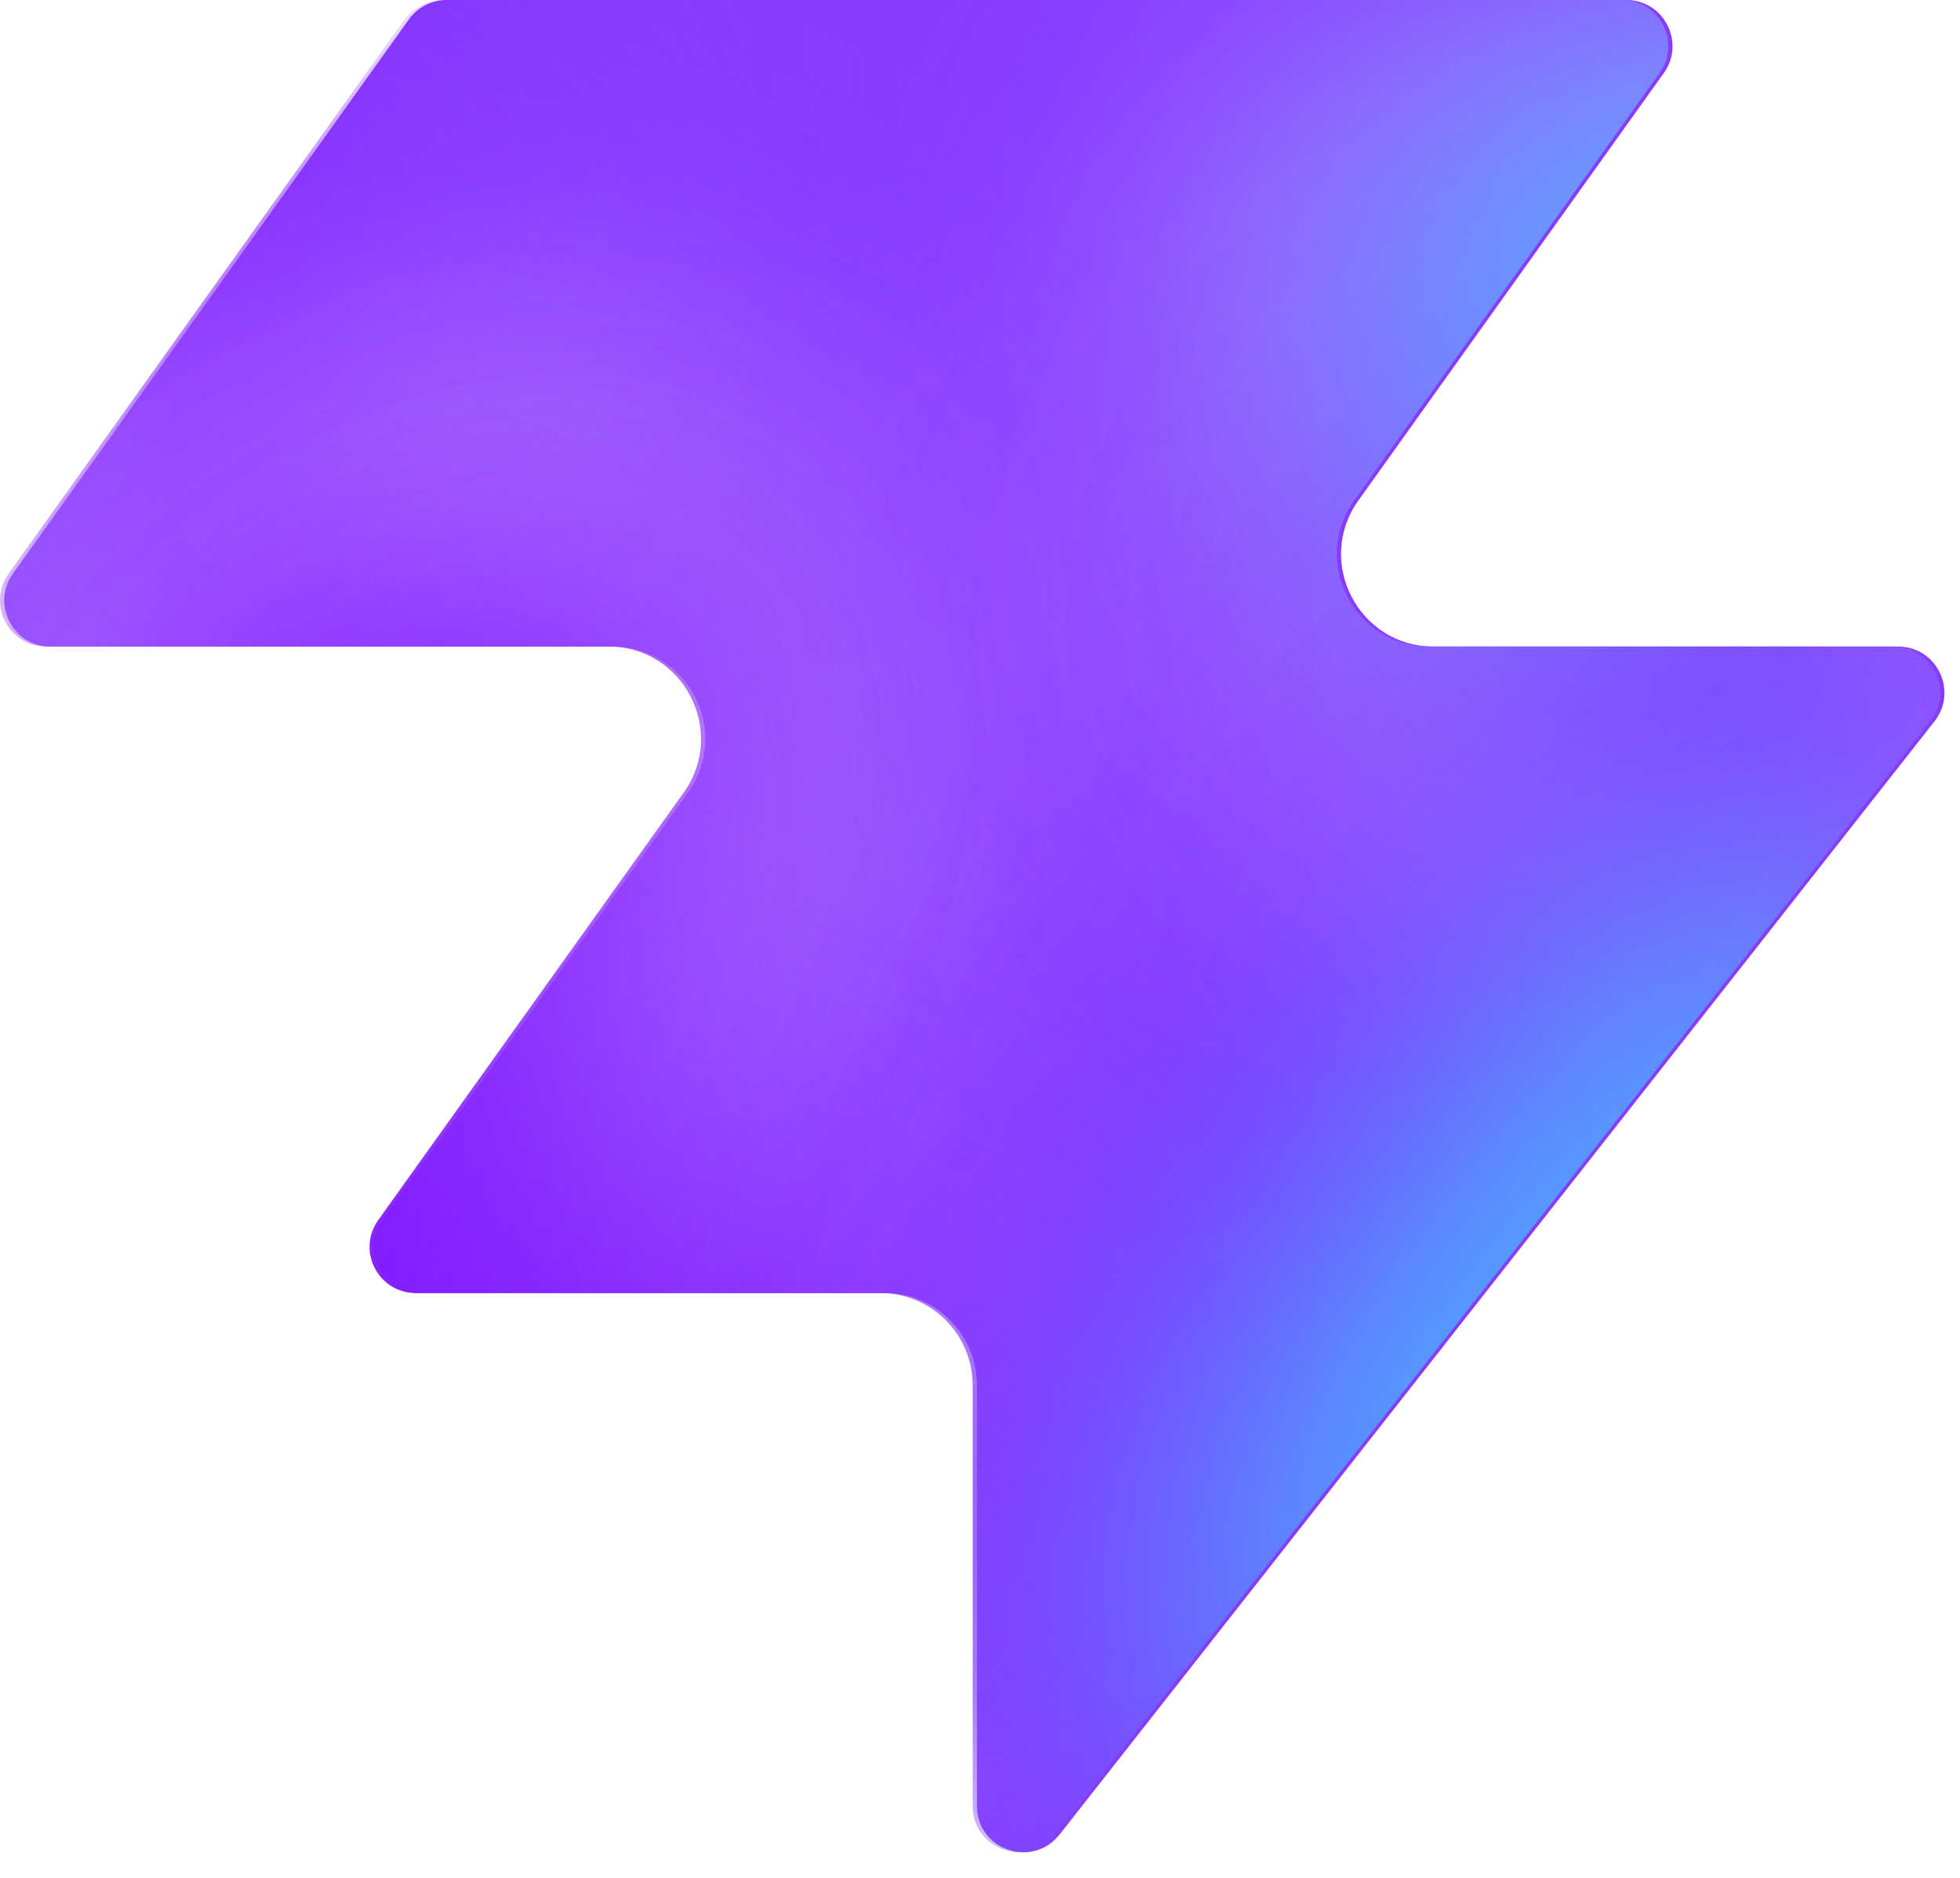
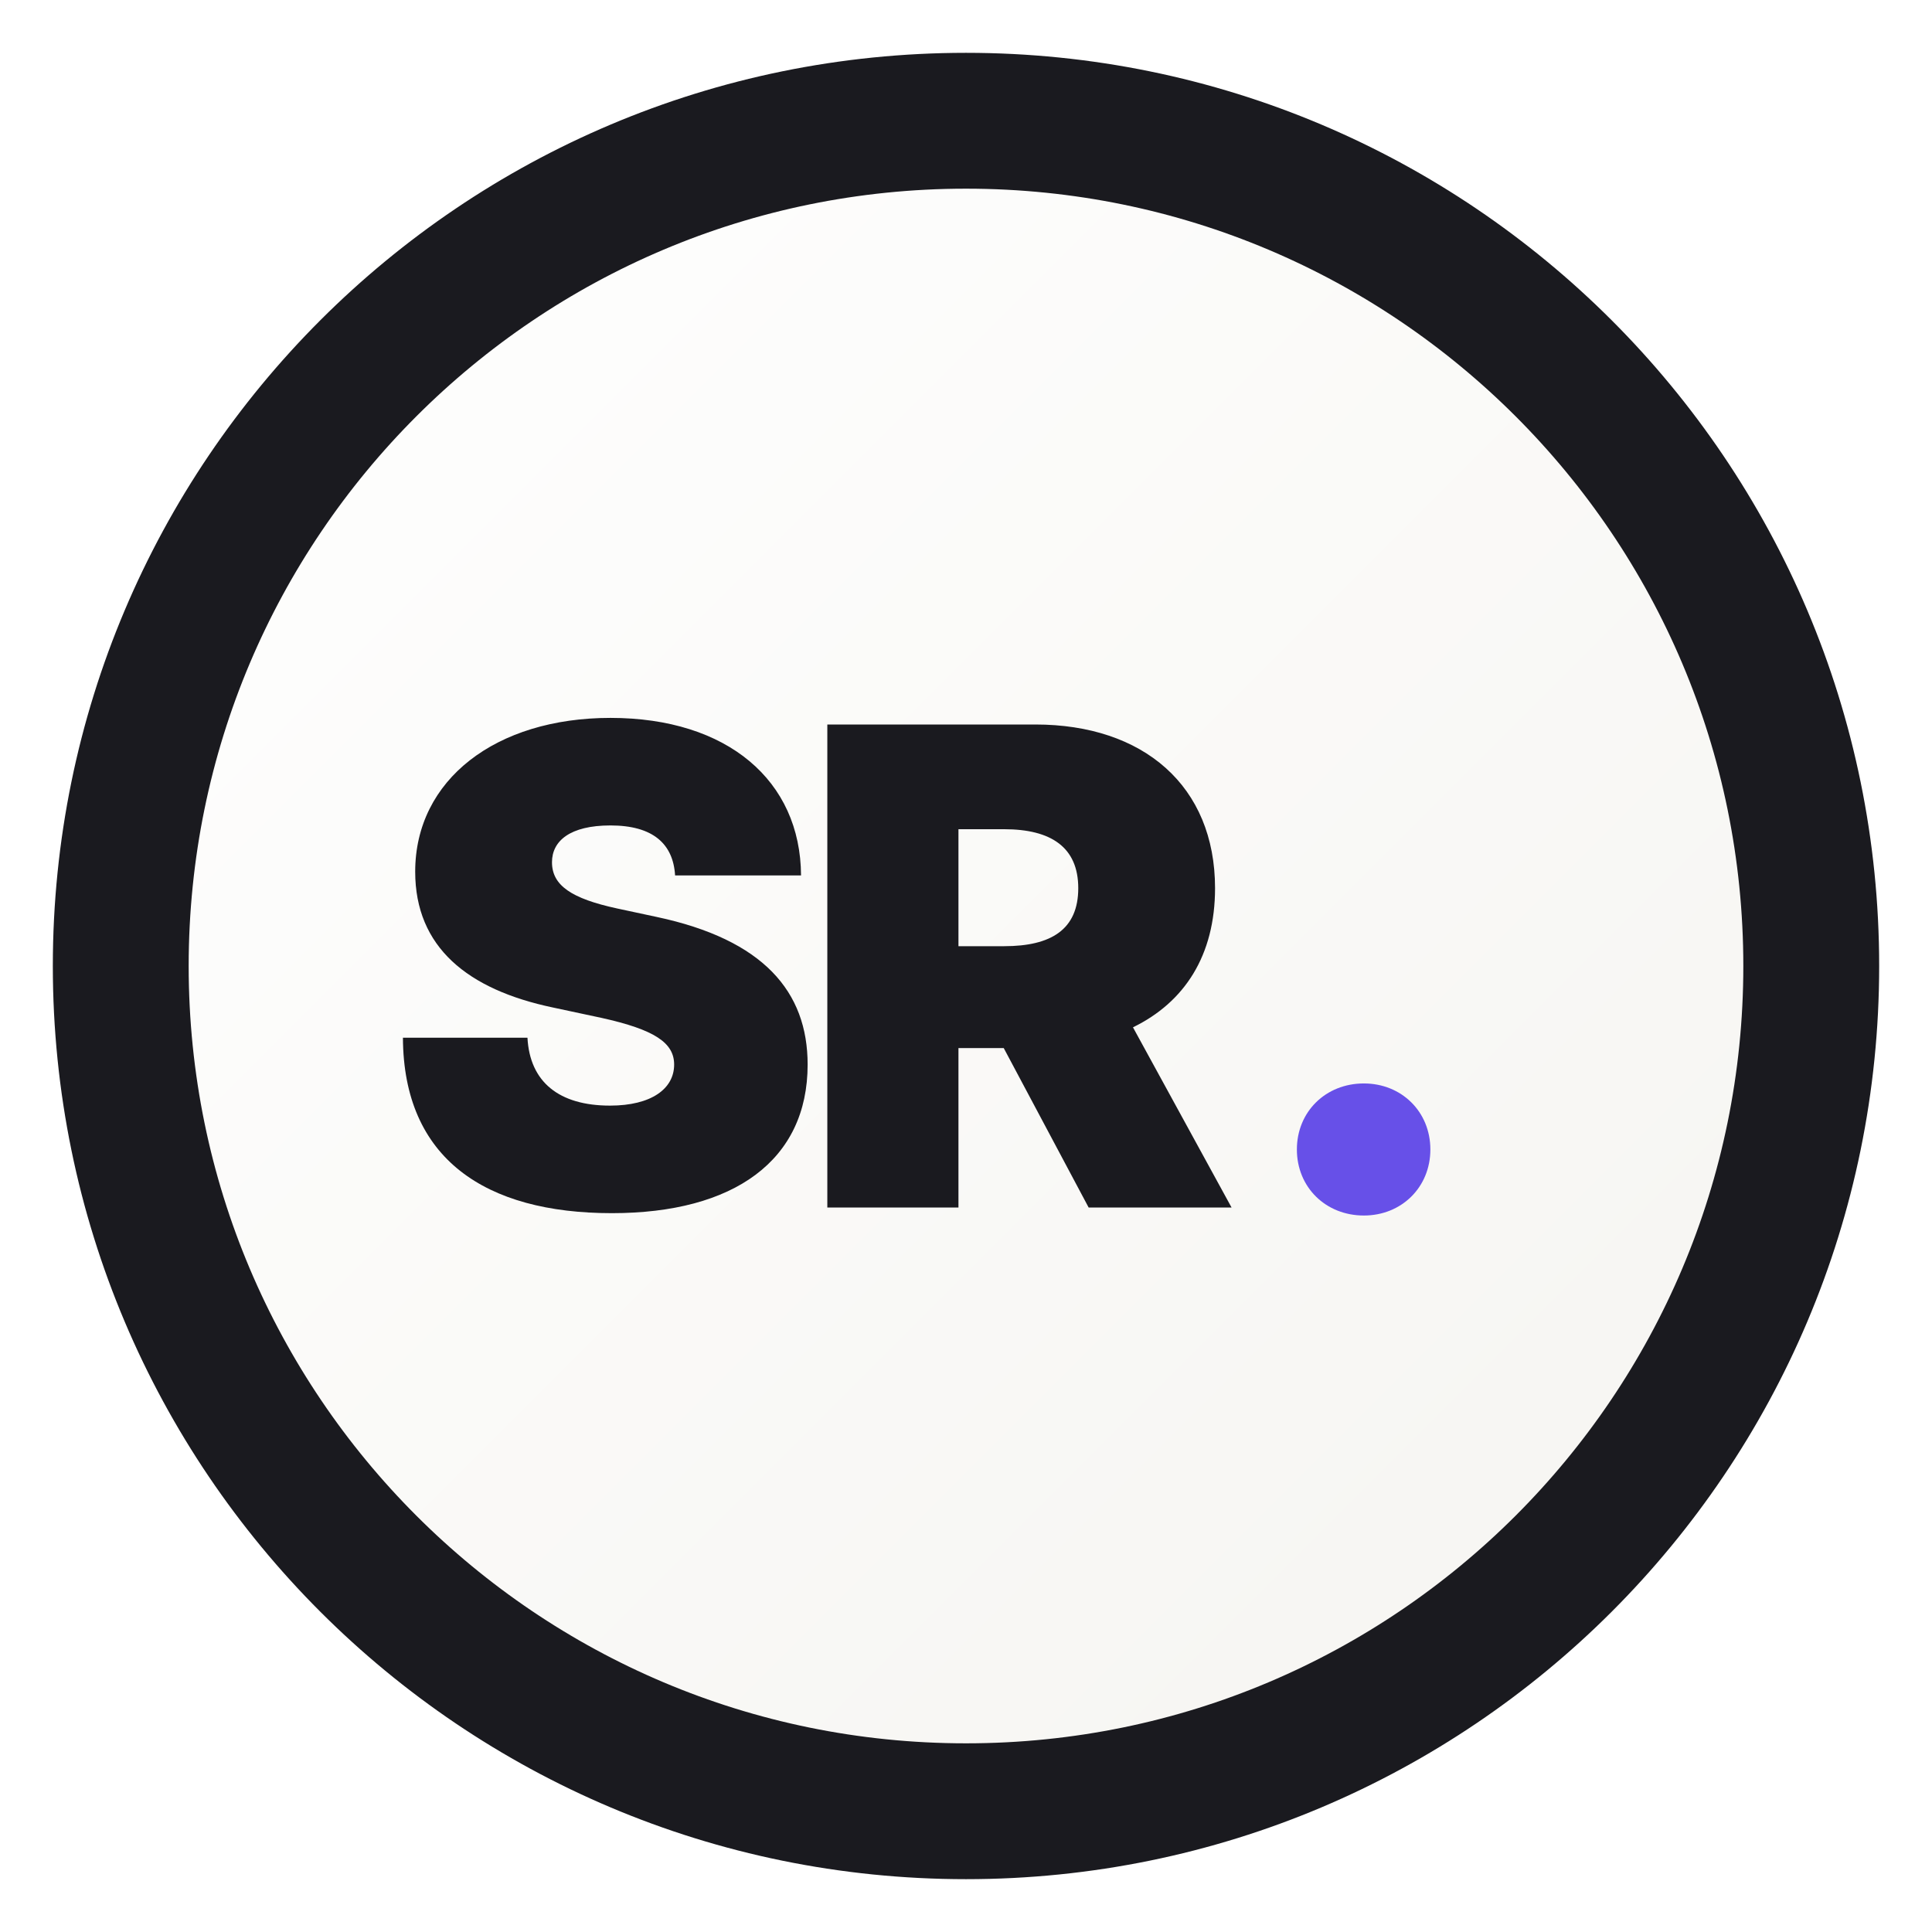
- <svg xmlns="http://www.w3.org/2000/svg" width="48" height="46" fill="none" viewBox="0 0 48 46">
-   <path fill="#863bff" d="M25.946 44.938c-.664.845-2.021.375-2.021-.698V33.937a2.26 2.26 0 0 0-2.262-2.262H10.287c-.92 0-1.456-1.04-.92-1.788l7.48-10.471c1.07-1.497 0-3.578-1.842-3.578H1.237c-.92 0-1.456-1.04-.92-1.788L10.013.474c.214-.297.556-.474.92-.474h28.894c.92 0 1.456 1.04.92 1.788l-7.48 10.471c-1.07 1.498 0 3.579 1.842 3.579h11.377c.943 0 1.473 1.088.89 1.83L25.947 44.94z" style="fill:#863bff;fill:color(display-p3 .525 .23 1);fill-opacity:1" />
-   <mask id="a" width="48" height="46" x="0" y="0" maskUnits="userSpaceOnUse" style="mask-type:alpha">
-     <path fill="#000" d="M25.842 44.938c-.664.844-2.021.375-2.021-.698V33.937a2.26 2.26 0 0 0-2.262-2.262H10.183c-.92 0-1.456-1.04-.92-1.788l7.48-10.471c1.07-1.498 0-3.579-1.842-3.579H1.133c-.92 0-1.456-1.04-.92-1.787L9.91.473c.214-.297.556-.474.92-.474h28.894c.92 0 1.456 1.04.92 1.788l-7.48 10.471c-1.07 1.498 0 3.578 1.842 3.578h11.377c.943 0 1.473 1.088.89 1.832L25.843 44.94z" style="fill:#000;fill-opacity:1" />
-   </mask>
-   <g mask="url(#a)">
-     <g filter="url(#b)">
-       <ellipse cx="5.508" cy="14.704" fill="#ede6ff" rx="5.508" ry="14.704" style="fill:#ede6ff;fill:color(display-p3 .927 .903 1);fill-opacity:1" transform="matrix(.00324 1 1 -.00324 -4.47 31.516)" />
-     </g>
-     <g filter="url(#c)">
-       <ellipse cx="10.399" cy="29.851" fill="#ede6ff" rx="10.399" ry="29.851" style="fill:#ede6ff;fill:color(display-p3 .927 .903 1);fill-opacity:1" transform="matrix(.00324 1 1 -.00324 -39.328 7.883)" />
-     </g>
-     <g filter="url(#d)">
-       <ellipse cx="5.508" cy="30.487" fill="#7e14ff" rx="5.508" ry="30.487" style="fill:#7e14ff;fill:color(display-p3 .492 .077 1);fill-opacity:1" transform="rotate(89.814 -25.913 -14.639)scale(1 -1)" />
-     </g>
-     <g filter="url(#e)">
-       <ellipse cx="5.508" cy="30.599" fill="#7e14ff" rx="5.508" ry="30.599" style="fill:#7e14ff;fill:color(display-p3 .492 .077 1);fill-opacity:1" transform="rotate(89.814 -32.644 -3.334)scale(1 -1)" />
-     </g>
-     <g filter="url(#f)">
-       <ellipse cx="5.508" cy="30.599" fill="#7e14ff" rx="5.508" ry="30.599" style="fill:#7e14ff;fill:color(display-p3 .492 .077 1);fill-opacity:1" transform="matrix(.00324 1 1 -.00324 -34.34 30.47)" />
-     </g>
-     <g filter="url(#g)">
-       <ellipse cx="14.072" cy="22.078" fill="#ede6ff" rx="14.072" ry="22.078" style="fill:#ede6ff;fill:color(display-p3 .927 .903 1);fill-opacity:1" transform="rotate(93.35 24.506 48.493)scale(-1 1)" />
-     </g>
-     <g filter="url(#h)">
-       <ellipse cx="3.47" cy="21.501" fill="#7e14ff" rx="3.47" ry="21.501" style="fill:#7e14ff;fill:color(display-p3 .492 .077 1);fill-opacity:1" transform="rotate(89.009 28.708 47.59)scale(-1 1)" />
-     </g>
-     <g filter="url(#i)">
-       <ellipse cx="3.47" cy="21.501" fill="#7e14ff" rx="3.47" ry="21.501" style="fill:#7e14ff;fill:color(display-p3 .492 .077 1);fill-opacity:1" transform="rotate(89.009 28.708 47.59)scale(-1 1)" />
-     </g>
-     <g filter="url(#j)">
-       <ellipse cx=".387" cy="8.972" fill="#7e14ff" rx="4.407" ry="29.108" style="fill:#7e14ff;fill:color(display-p3 .492 .077 1);fill-opacity:1" transform="rotate(39.51 .387 8.972)" />
-     </g>
-     <g filter="url(#k)">
-       <ellipse cx="47.523" cy="-6.092" fill="#7e14ff" rx="4.407" ry="29.108" style="fill:#7e14ff;fill:color(display-p3 .492 .077 1);fill-opacity:1" transform="rotate(37.892 47.523 -6.092)" />
-     </g>
-     <g filter="url(#l)">
-       <ellipse cx="41.412" cy="6.333" fill="#47bfff" rx="5.971" ry="9.665" style="fill:#47bfff;fill:color(display-p3 .28 .748 1);fill-opacity:1" transform="rotate(37.892 41.412 6.333)" />
-     </g>
-     <g filter="url(#m)">
-       <ellipse cx="-1.879" cy="38.332" fill="#7e14ff" rx="4.407" ry="29.108" style="fill:#7e14ff;fill:color(display-p3 .492 .077 1);fill-opacity:1" transform="rotate(37.892 -1.88 38.332)" />
-     </g>
-     <g filter="url(#n)">
-       <ellipse cx="-1.879" cy="38.332" fill="#7e14ff" rx="4.407" ry="29.108" style="fill:#7e14ff;fill:color(display-p3 .492 .077 1);fill-opacity:1" transform="rotate(37.892 -1.88 38.332)" />
-     </g>
-     <g filter="url(#o)">
-       <ellipse cx="35.651" cy="29.907" fill="#7e14ff" rx="4.407" ry="29.108" style="fill:#7e14ff;fill:color(display-p3 .492 .077 1);fill-opacity:1" transform="rotate(37.892 35.651 29.907)" />
-     </g>
-     <g filter="url(#p)">
-       <ellipse cx="38.418" cy="32.4" fill="#47bfff" rx="5.971" ry="15.297" style="fill:#47bfff;fill:color(display-p3 .28 .748 1);fill-opacity:1" transform="rotate(37.892 38.418 32.4)" />
-     </g>
-   </g>
+ <svg xmlns="http://www.w3.org/2000/svg" viewBox="0 0 64 64" width="64" height="64">
  <defs>
-     <filter id="b" width="60.045" height="41.654" x="-19.77" y="16.149" color-interpolation-filters="sRGB" filterUnits="userSpaceOnUse">
-       <feFlood flood-opacity="0" result="BackgroundImageFix" />
-       <feBlend in="SourceGraphic" in2="BackgroundImageFix" result="shape" />
-       <feGaussianBlur result="effect1_foregroundBlur_2002_17158" stdDeviation="7.659" />
-     </filter>
-     <filter id="c" width="90.34" height="51.437" x="-54.613" y="-7.533" color-interpolation-filters="sRGB" filterUnits="userSpaceOnUse">
-       <feFlood flood-opacity="0" result="BackgroundImageFix" />
-       <feBlend in="SourceGraphic" in2="BackgroundImageFix" result="shape" />
-       <feGaussianBlur result="effect1_foregroundBlur_2002_17158" stdDeviation="7.659" />
-     </filter>
-     <filter id="d" width="79.355" height="29.4" x="-49.64" y="2.03" color-interpolation-filters="sRGB" filterUnits="userSpaceOnUse">
-       <feFlood flood-opacity="0" result="BackgroundImageFix" />
-       <feBlend in="SourceGraphic" in2="BackgroundImageFix" result="shape" />
-       <feGaussianBlur result="effect1_foregroundBlur_2002_17158" stdDeviation="4.596" />
-     </filter>
-     <filter id="e" width="79.579" height="29.4" x="-45.045" y="20.029" color-interpolation-filters="sRGB" filterUnits="userSpaceOnUse">
-       <feFlood flood-opacity="0" result="BackgroundImageFix" />
-       <feBlend in="SourceGraphic" in2="BackgroundImageFix" result="shape" />
-       <feGaussianBlur result="effect1_foregroundBlur_2002_17158" stdDeviation="4.596" />
-     </filter>
-     <filter id="f" width="79.579" height="29.4" x="-43.513" y="21.178" color-interpolation-filters="sRGB" filterUnits="userSpaceOnUse">
-       <feFlood flood-opacity="0" result="BackgroundImageFix" />
-       <feBlend in="SourceGraphic" in2="BackgroundImageFix" result="shape" />
-       <feGaussianBlur result="effect1_foregroundBlur_2002_17158" stdDeviation="4.596" />
-     </filter>
-     <filter id="g" width="74.749" height="58.852" x="15.756" y="-17.901" color-interpolation-filters="sRGB" filterUnits="userSpaceOnUse">
-       <feFlood flood-opacity="0" result="BackgroundImageFix" />
-       <feBlend in="SourceGraphic" in2="BackgroundImageFix" result="shape" />
-       <feGaussianBlur result="effect1_foregroundBlur_2002_17158" stdDeviation="7.659" />
-     </filter>
-     <filter id="h" width="61.377" height="25.362" x="23.548" y="2.284" color-interpolation-filters="sRGB" filterUnits="userSpaceOnUse">
-       <feFlood flood-opacity="0" result="BackgroundImageFix" />
-       <feBlend in="SourceGraphic" in2="BackgroundImageFix" result="shape" />
-       <feGaussianBlur result="effect1_foregroundBlur_2002_17158" stdDeviation="4.596" />
-     </filter>
-     <filter id="i" width="61.377" height="25.362" x="23.548" y="2.284" color-interpolation-filters="sRGB" filterUnits="userSpaceOnUse">
-       <feFlood flood-opacity="0" result="BackgroundImageFix" />
-       <feBlend in="SourceGraphic" in2="BackgroundImageFix" result="shape" />
-       <feGaussianBlur result="effect1_foregroundBlur_2002_17158" stdDeviation="4.596" />
-     </filter>
-     <filter id="j" width="56.045" height="63.649" x="-27.636" y="-22.853" color-interpolation-filters="sRGB" filterUnits="userSpaceOnUse">
-       <feFlood flood-opacity="0" result="BackgroundImageFix" />
-       <feBlend in="SourceGraphic" in2="BackgroundImageFix" result="shape" />
-       <feGaussianBlur result="effect1_foregroundBlur_2002_17158" stdDeviation="4.596" />
-     </filter>
-     <filter id="k" width="54.814" height="64.646" x="20.116" y="-38.415" color-interpolation-filters="sRGB" filterUnits="userSpaceOnUse">
-       <feFlood flood-opacity="0" result="BackgroundImageFix" />
-       <feBlend in="SourceGraphic" in2="BackgroundImageFix" result="shape" />
-       <feGaussianBlur result="effect1_foregroundBlur_2002_17158" stdDeviation="4.596" />
-     </filter>
-     <filter id="l" width="33.541" height="35.313" x="24.641" y="-11.323" color-interpolation-filters="sRGB" filterUnits="userSpaceOnUse">
-       <feFlood flood-opacity="0" result="BackgroundImageFix" />
-       <feBlend in="SourceGraphic" in2="BackgroundImageFix" result="shape" />
-       <feGaussianBlur result="effect1_foregroundBlur_2002_17158" stdDeviation="4.596" />
-     </filter>
-     <filter id="m" width="54.814" height="64.646" x="-29.286" y="6.009" color-interpolation-filters="sRGB" filterUnits="userSpaceOnUse">
-       <feFlood flood-opacity="0" result="BackgroundImageFix" />
-       <feBlend in="SourceGraphic" in2="BackgroundImageFix" result="shape" />
-       <feGaussianBlur result="effect1_foregroundBlur_2002_17158" stdDeviation="4.596" />
-     </filter>
-     <filter id="n" width="54.814" height="64.646" x="-29.286" y="6.009" color-interpolation-filters="sRGB" filterUnits="userSpaceOnUse">
-       <feFlood flood-opacity="0" result="BackgroundImageFix" />
-       <feBlend in="SourceGraphic" in2="BackgroundImageFix" result="shape" />
-       <feGaussianBlur result="effect1_foregroundBlur_2002_17158" stdDeviation="4.596" />
-     </filter>
-     <filter id="o" width="54.814" height="64.646" x="8.244" y="-2.416" color-interpolation-filters="sRGB" filterUnits="userSpaceOnUse">
-       <feFlood flood-opacity="0" result="BackgroundImageFix" />
-       <feBlend in="SourceGraphic" in2="BackgroundImageFix" result="shape" />
-       <feGaussianBlur result="effect1_foregroundBlur_2002_17158" stdDeviation="4.596" />
-     </filter>
-     <filter id="p" width="39.409" height="43.623" x="18.713" y="10.588" color-interpolation-filters="sRGB" filterUnits="userSpaceOnUse">
-       <feFlood flood-opacity="0" result="BackgroundImageFix" />
-       <feBlend in="SourceGraphic" in2="BackgroundImageFix" result="shape" />
-       <feGaussianBlur result="effect1_foregroundBlur_2002_17158" stdDeviation="4.596" />
-     </filter>
+     <linearGradient id="glass-grad" x1="0%" y1="0%" x2="100%" y2="100%">
+       <stop offset="0%" stop-color="#ffffff" />
+       <stop offset="100%" stop-color="#f5f4f0" />
+     </linearGradient>
  </defs>
+   <circle cx="32" cy="32" r="28" fill="url(#glass-grad)" stroke="#1a1a1f" stroke-width="4.5" />
+   <text x="31" y="40" font-family="system-ui, -apple-system, sans-serif" font-size="22" font-weight="900" fill="#1a1a1f" text-anchor="middle" letter-spacing="-1">SR<tspan fill="#6750e8">.</tspan>
+   </text>
</svg>
